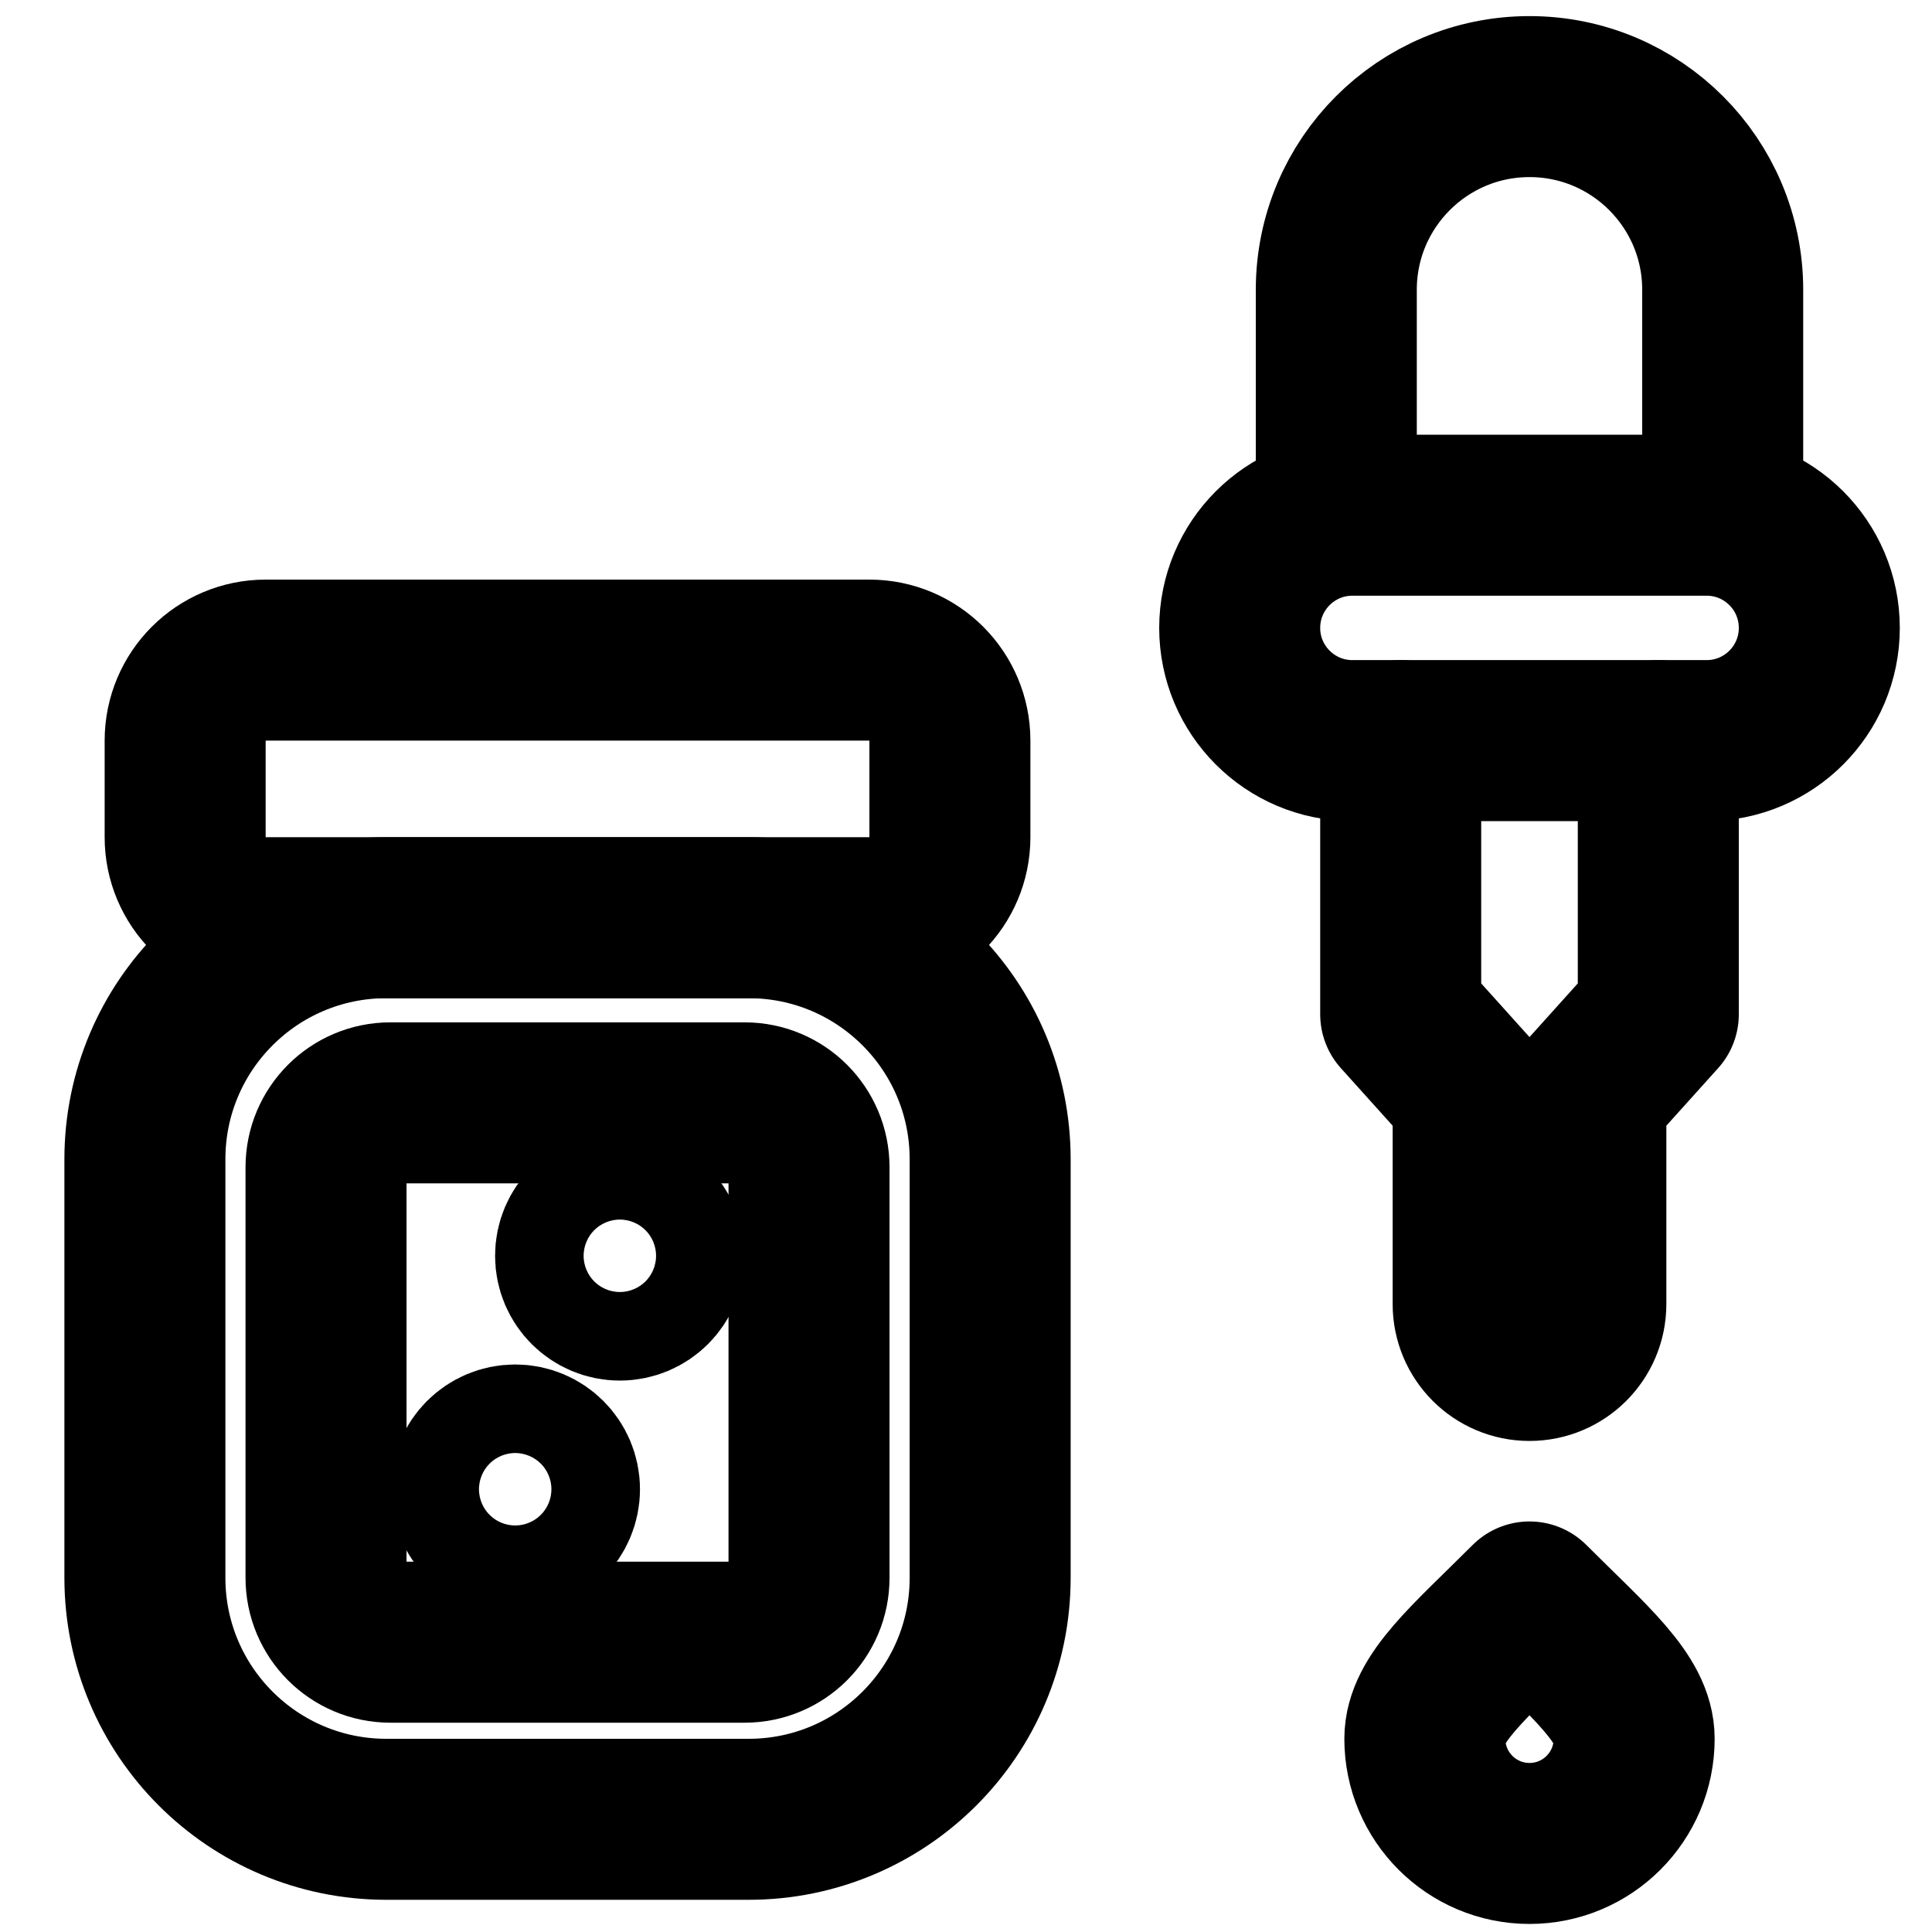
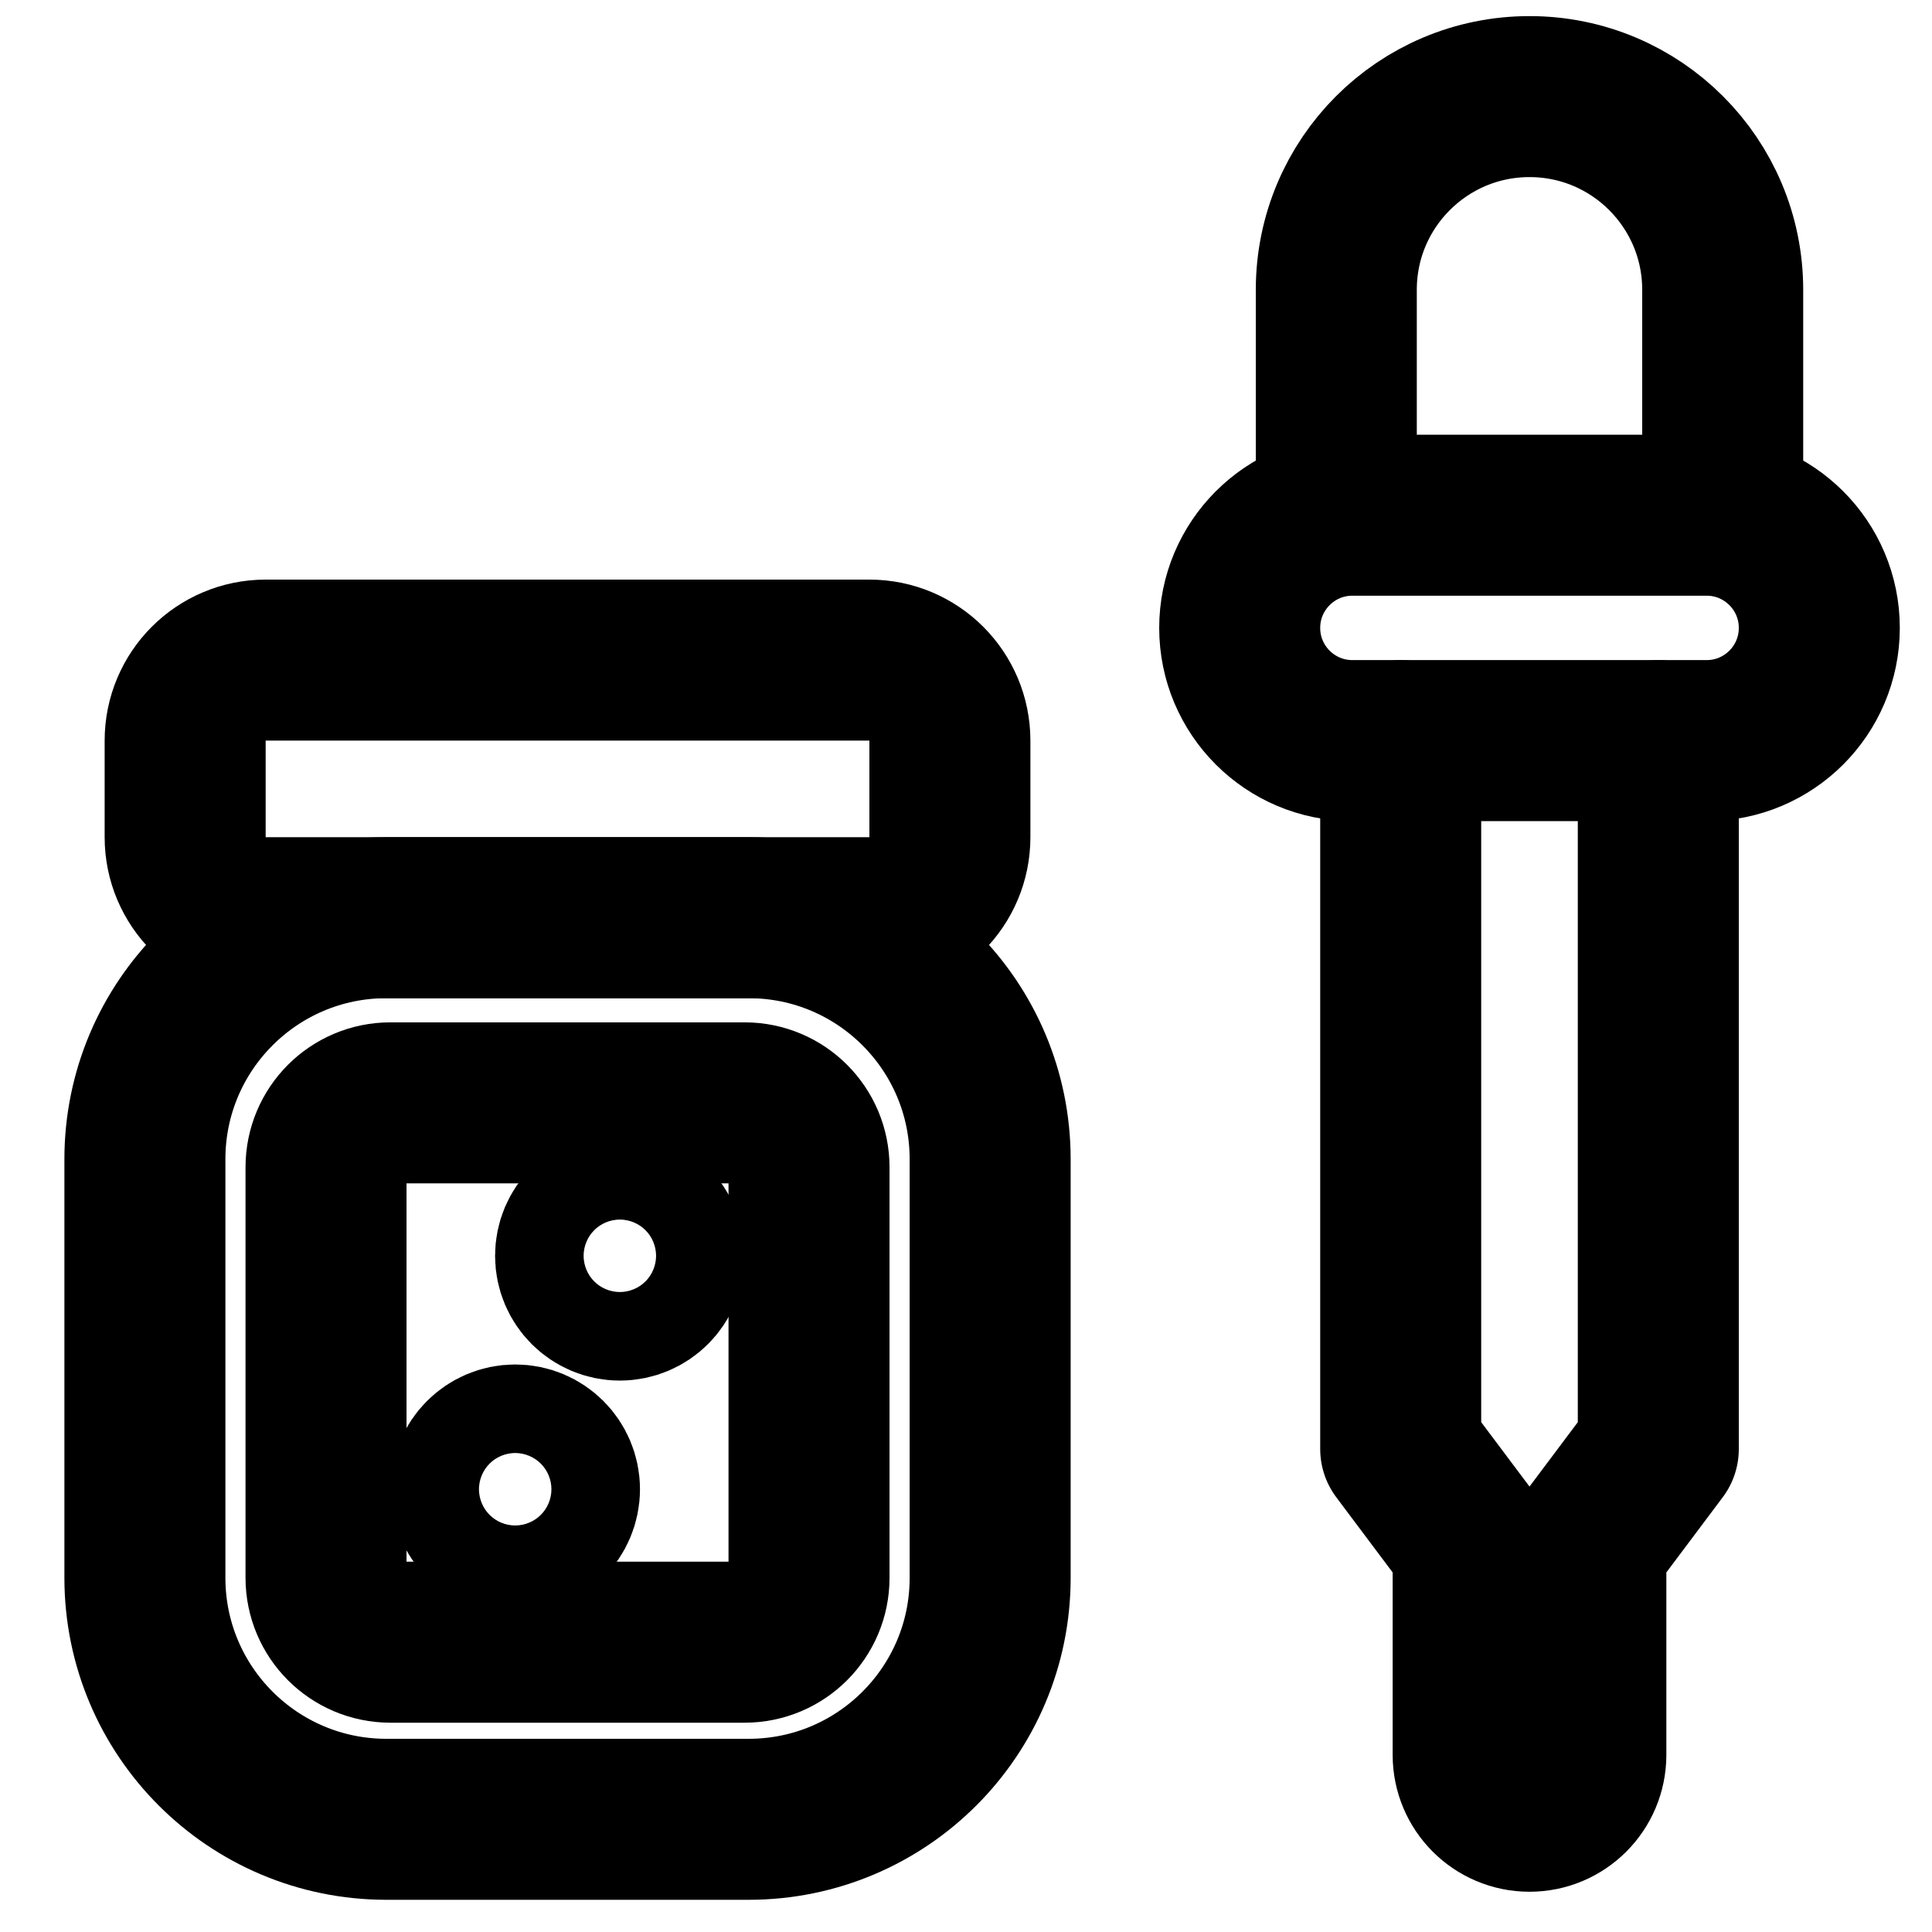
<svg xmlns="http://www.w3.org/2000/svg" width="24" height="24" viewBox="0 0 24 24" fill="none" stroke="currentColor" stroke-width="2" stroke-linecap="round" stroke-linejoin="round">
  <rect x="2.3" y="8.2" width="9.5" height="3.2" rx="1" />
  <rect x="1.8" y="11.4" width="10.5" height="11.2" rx="3" />
  <rect x="4.05" y="13.7" width="6" height="6.7" rx=".8" />
  <circle cx="7.7" cy="15.6" r=".55" />
  <circle cx="6.4" cy="18.5" r=".55" />
  <path d="M16.6 6.4V3.6a2.4 2.4 0 0 1 4.8 0v2.8" />
  <rect x="15.4" y="6.4" width="7.2" height="2.8" rx="1.4" />
-   <path d="M17.4 9.2v3.4l.9 1v2.6a.7 .7 0 0 0 1.4 0v-2.6l.9 -1v-3.4" />
-   <path d="M19 19.9c.75 .75 1.3 1.2 1.3 1.7a1.3 1.3 0 0 1 -2.6 0c0 -.5 .55 -.95 1.3 -1.7z" />
+   <path d="M17.4 9.2v8.8l.9 1.2v2.6a.7 .7 0 0 0 1.4 0v-2.6l.9 -1.2v-8.8" />
</svg>
